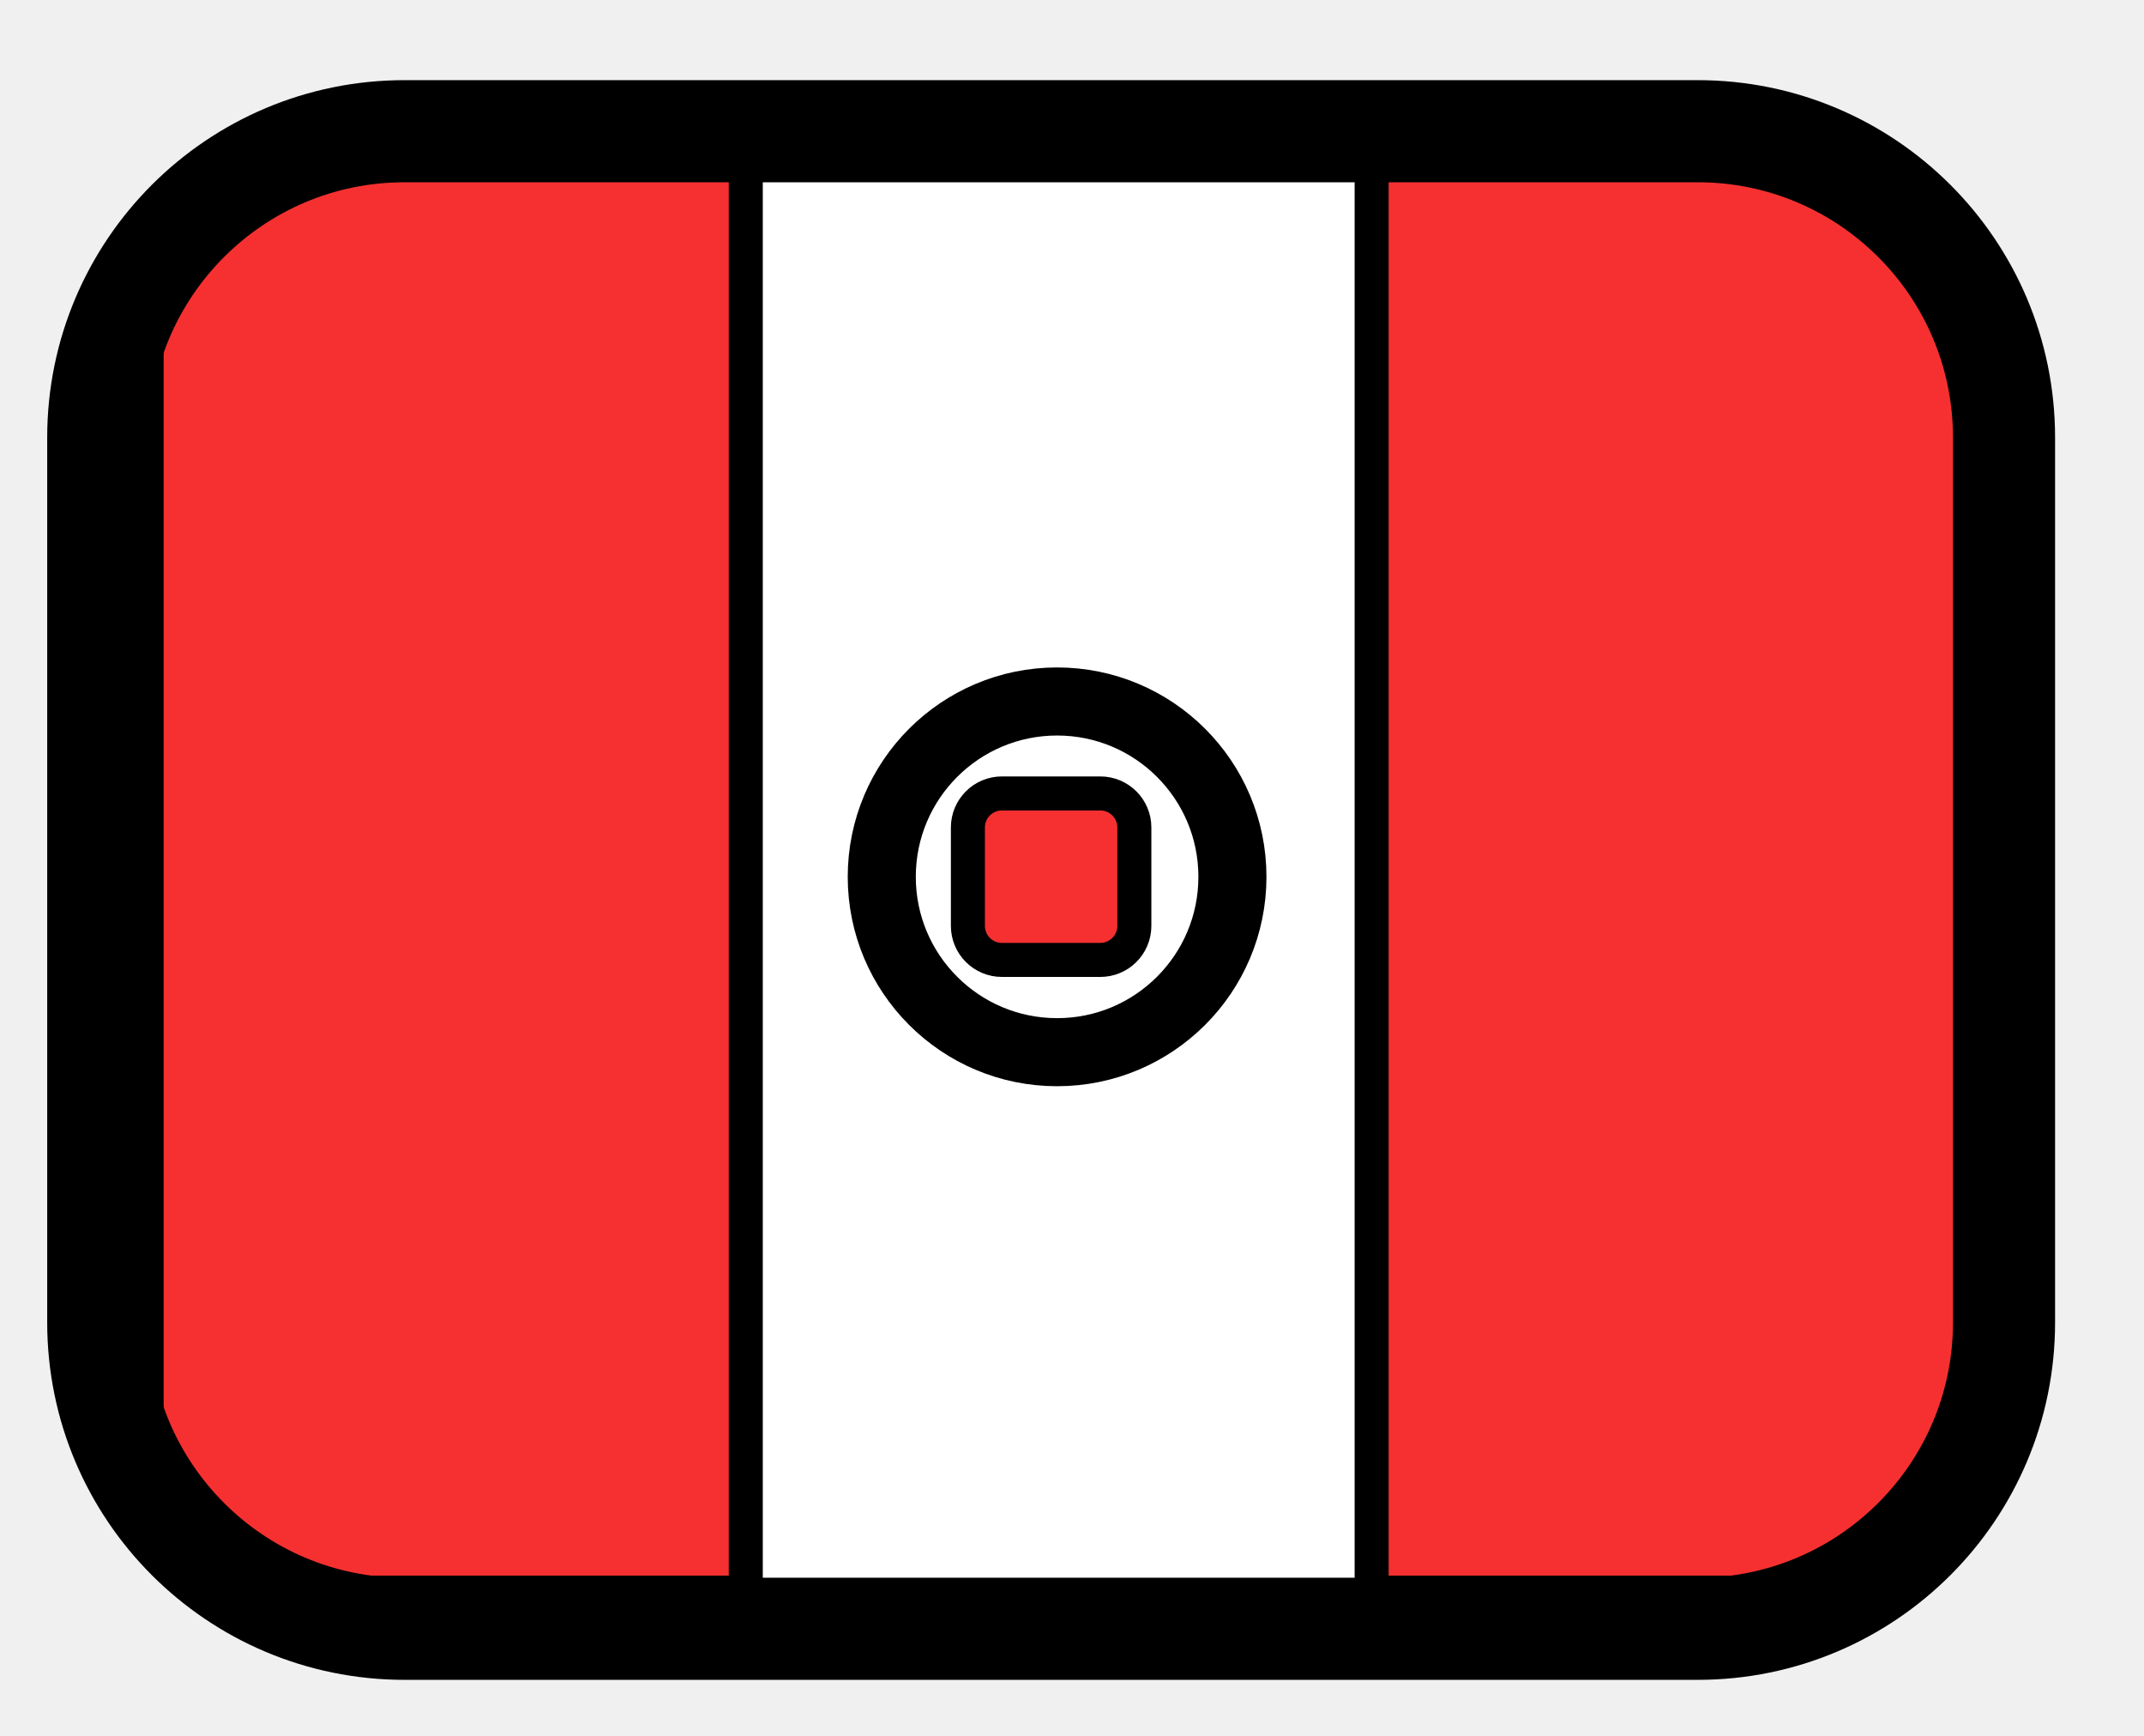
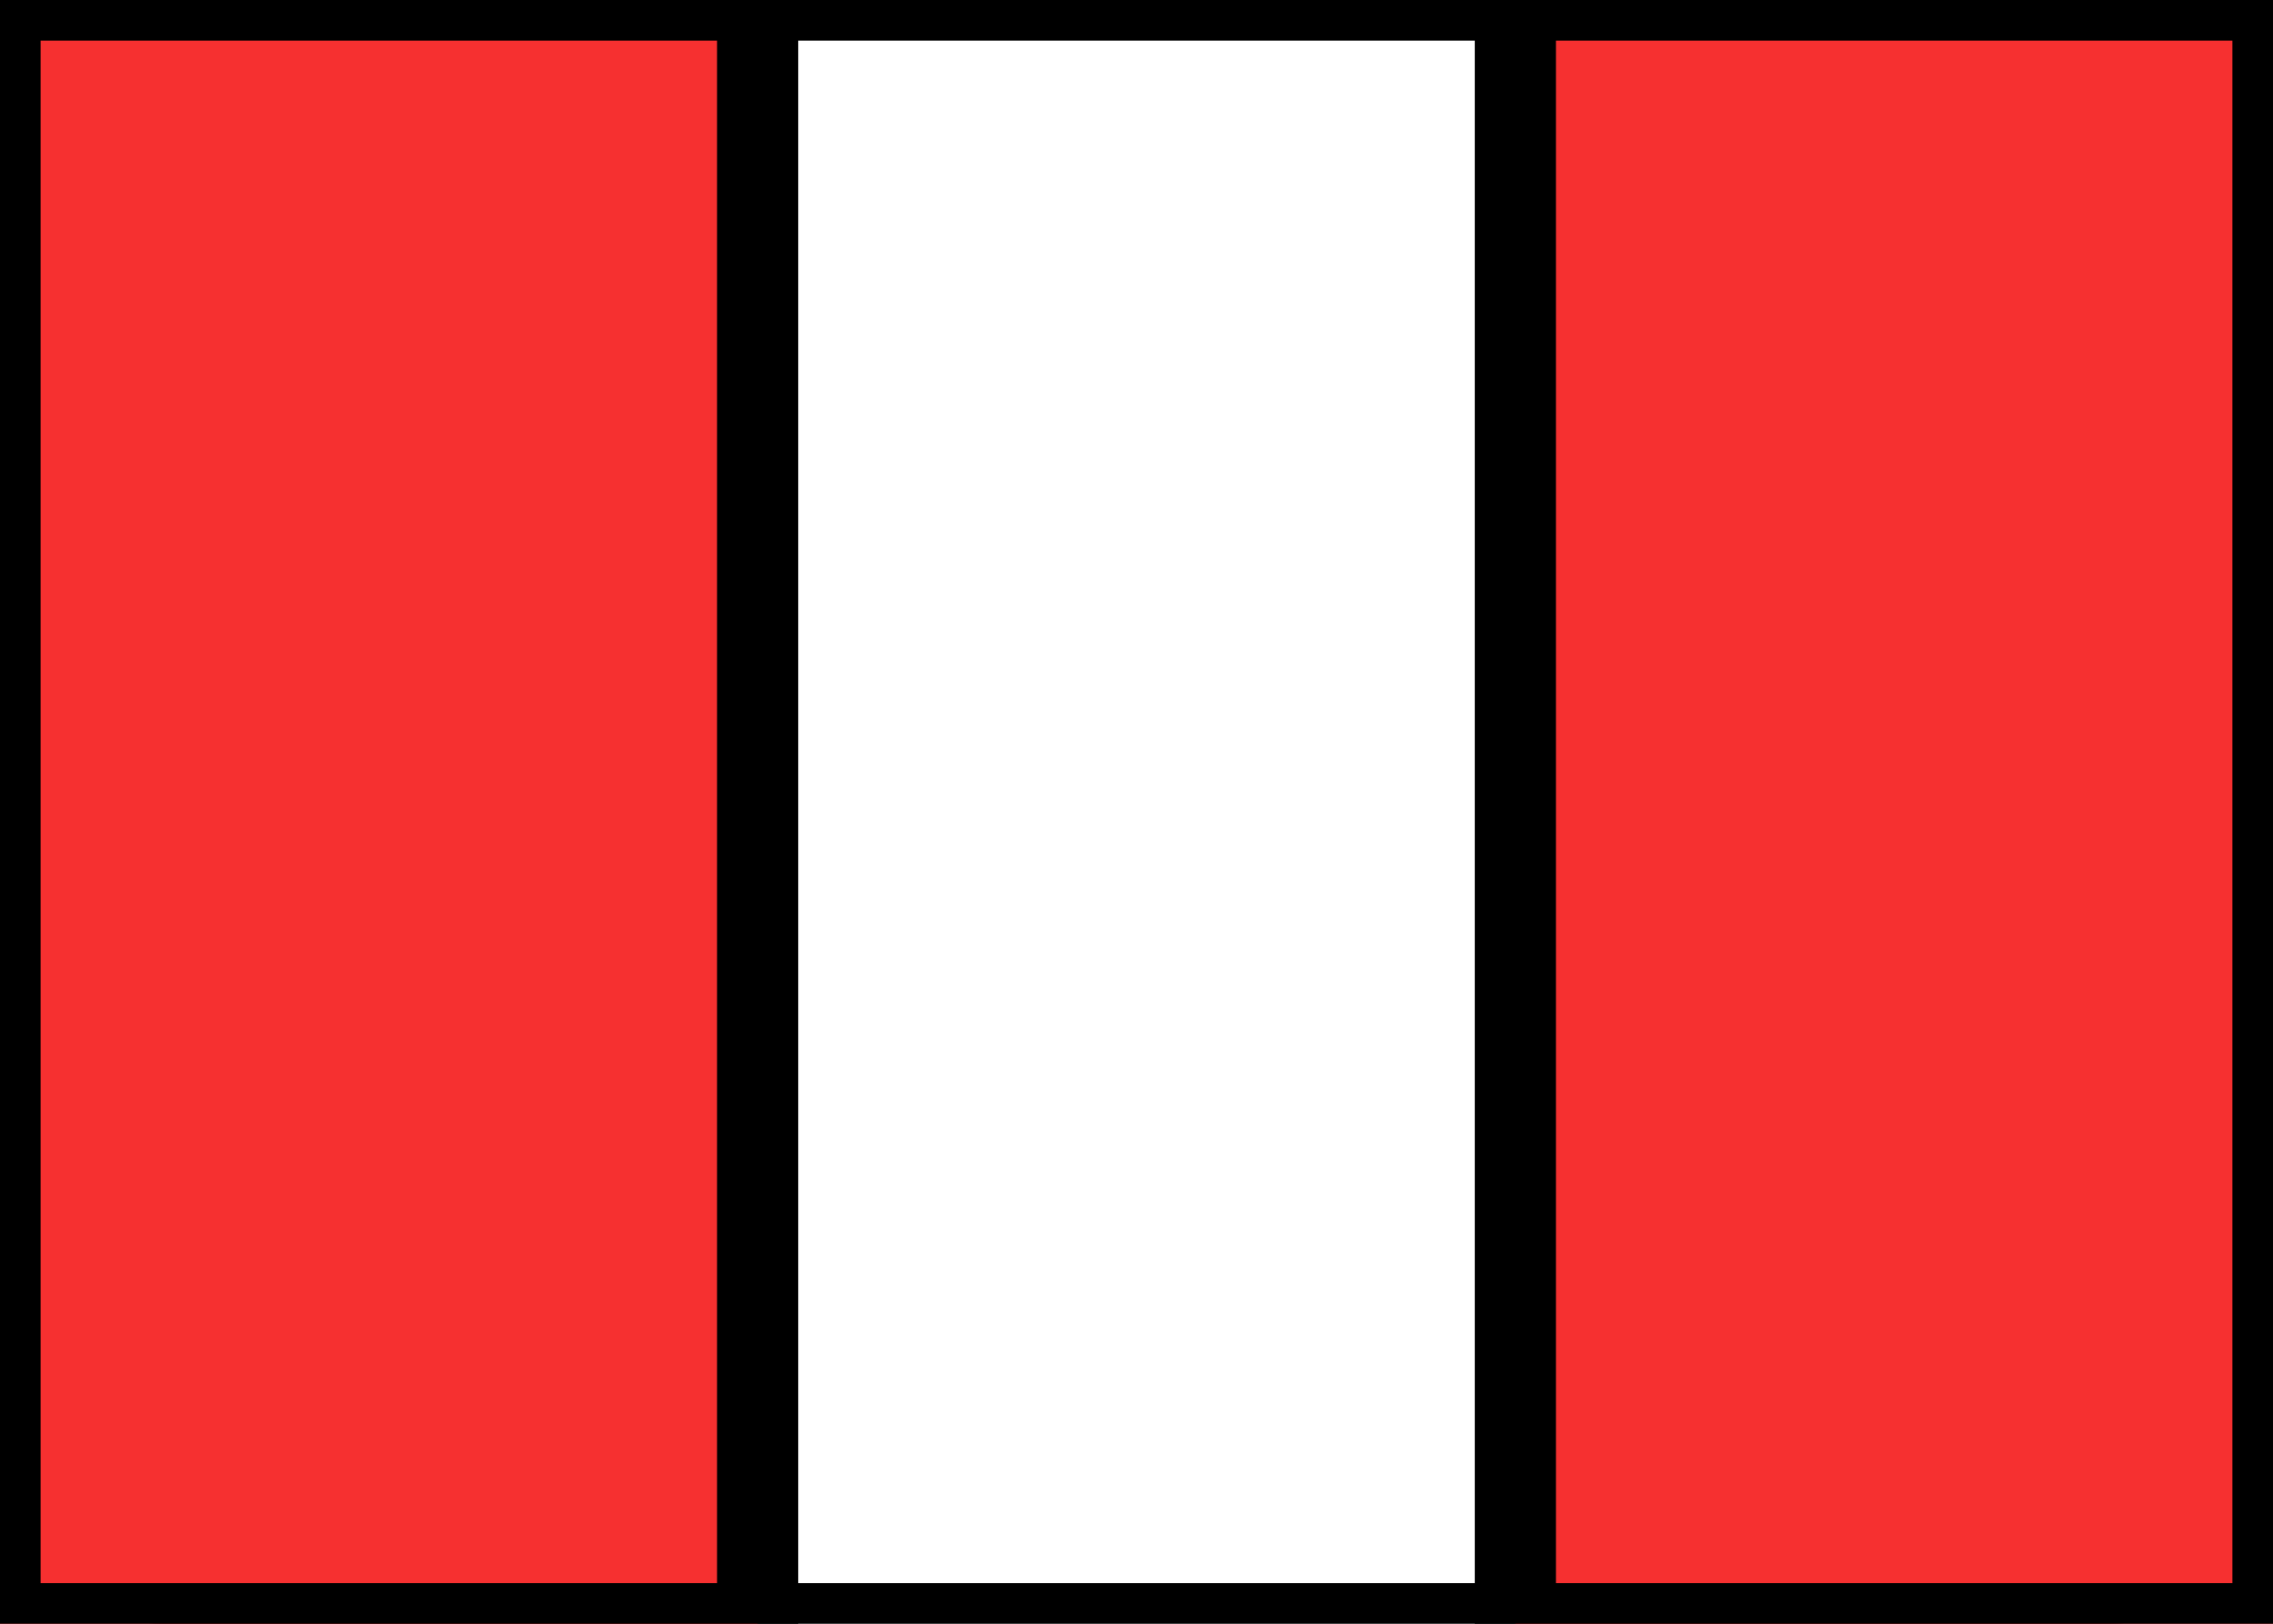
- <svg xmlns="http://www.w3.org/2000/svg" fill="none" viewBox="0 0 63 51" stroke="currentColor" aria-hidden="true">
-   <g clip-path="url(#clip0_2091_2114)">
-     <rect width="55.996" height="43.998" x="2.887" y="3.793" fill="white" />
-     <path fill="#F63030" fill-rule="evenodd" d="M21.914 4.727V46.793H4.309L4.309 4.727H21.914Z" clip-rule="evenodd" />
-     <path fill="#F63030" fill-rule="evenodd" d="M57.91 4.727V46.793H40.305V4.727H57.91Z" clip-rule="evenodd" />
-     <circle cx="31.062" cy="25.762" r="5.152" stroke-width="2" />
-     <rect width="4.891" height="4.891" x="28.441" y="23.312" fill="#F63030" rx="1" />
+ <svg xmlns="http://www.w3.org/2000/svg" fill="none" viewBox="0 0 28 20" stroke="currentColor" aria-hidden="true">
+   <g clip-path="url(#clip0_5_1323)">
+     <rect width="27.5" height="19.5" x="0.25" y="0.25" fill="white" stroke-width="0.5" rx="1.75" />
+     <rect width="9.333" height="20" x="18.667" fill="#F63030" />
+     <path fill="#F63030" fill-rule="evenodd" d="M0 20H9.333V0H0V20Z" clip-rule="evenodd" />
  </g>
-   <rect width="56" height="44" x="2.887" y="3.855" stroke-width="3" rx="9" />
  <defs>
-     <clipPath id="clip0_2091_2114">
-       <rect width="56" height="44" x="2.887" y="3.855" fill="white" rx="9" />
+     <clipPath id="clip0_5_1323">
+       <rect width="28" height="20" fill="white" />
    </clipPath>
  </defs>
</svg>
